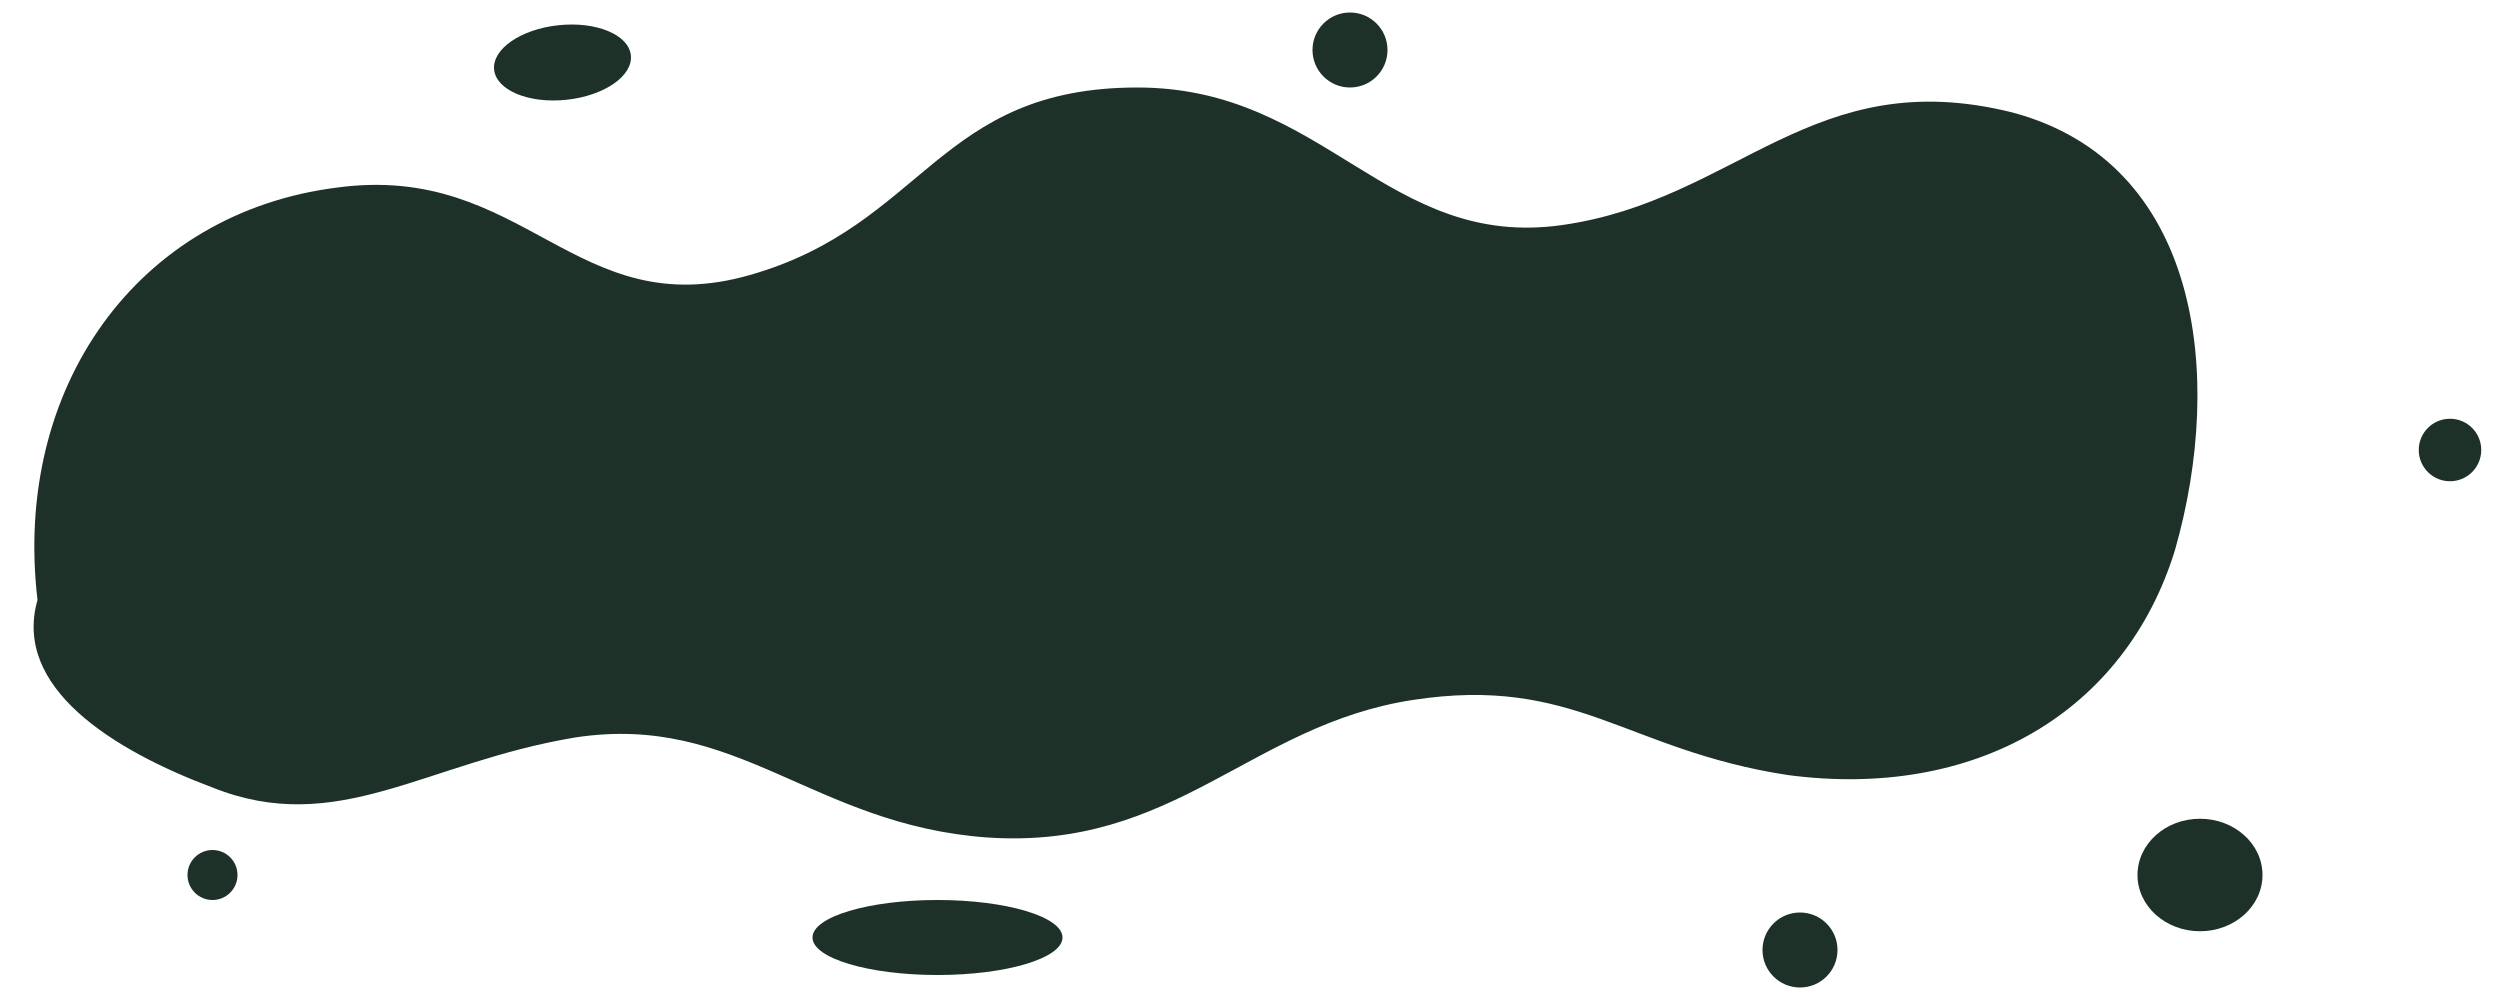
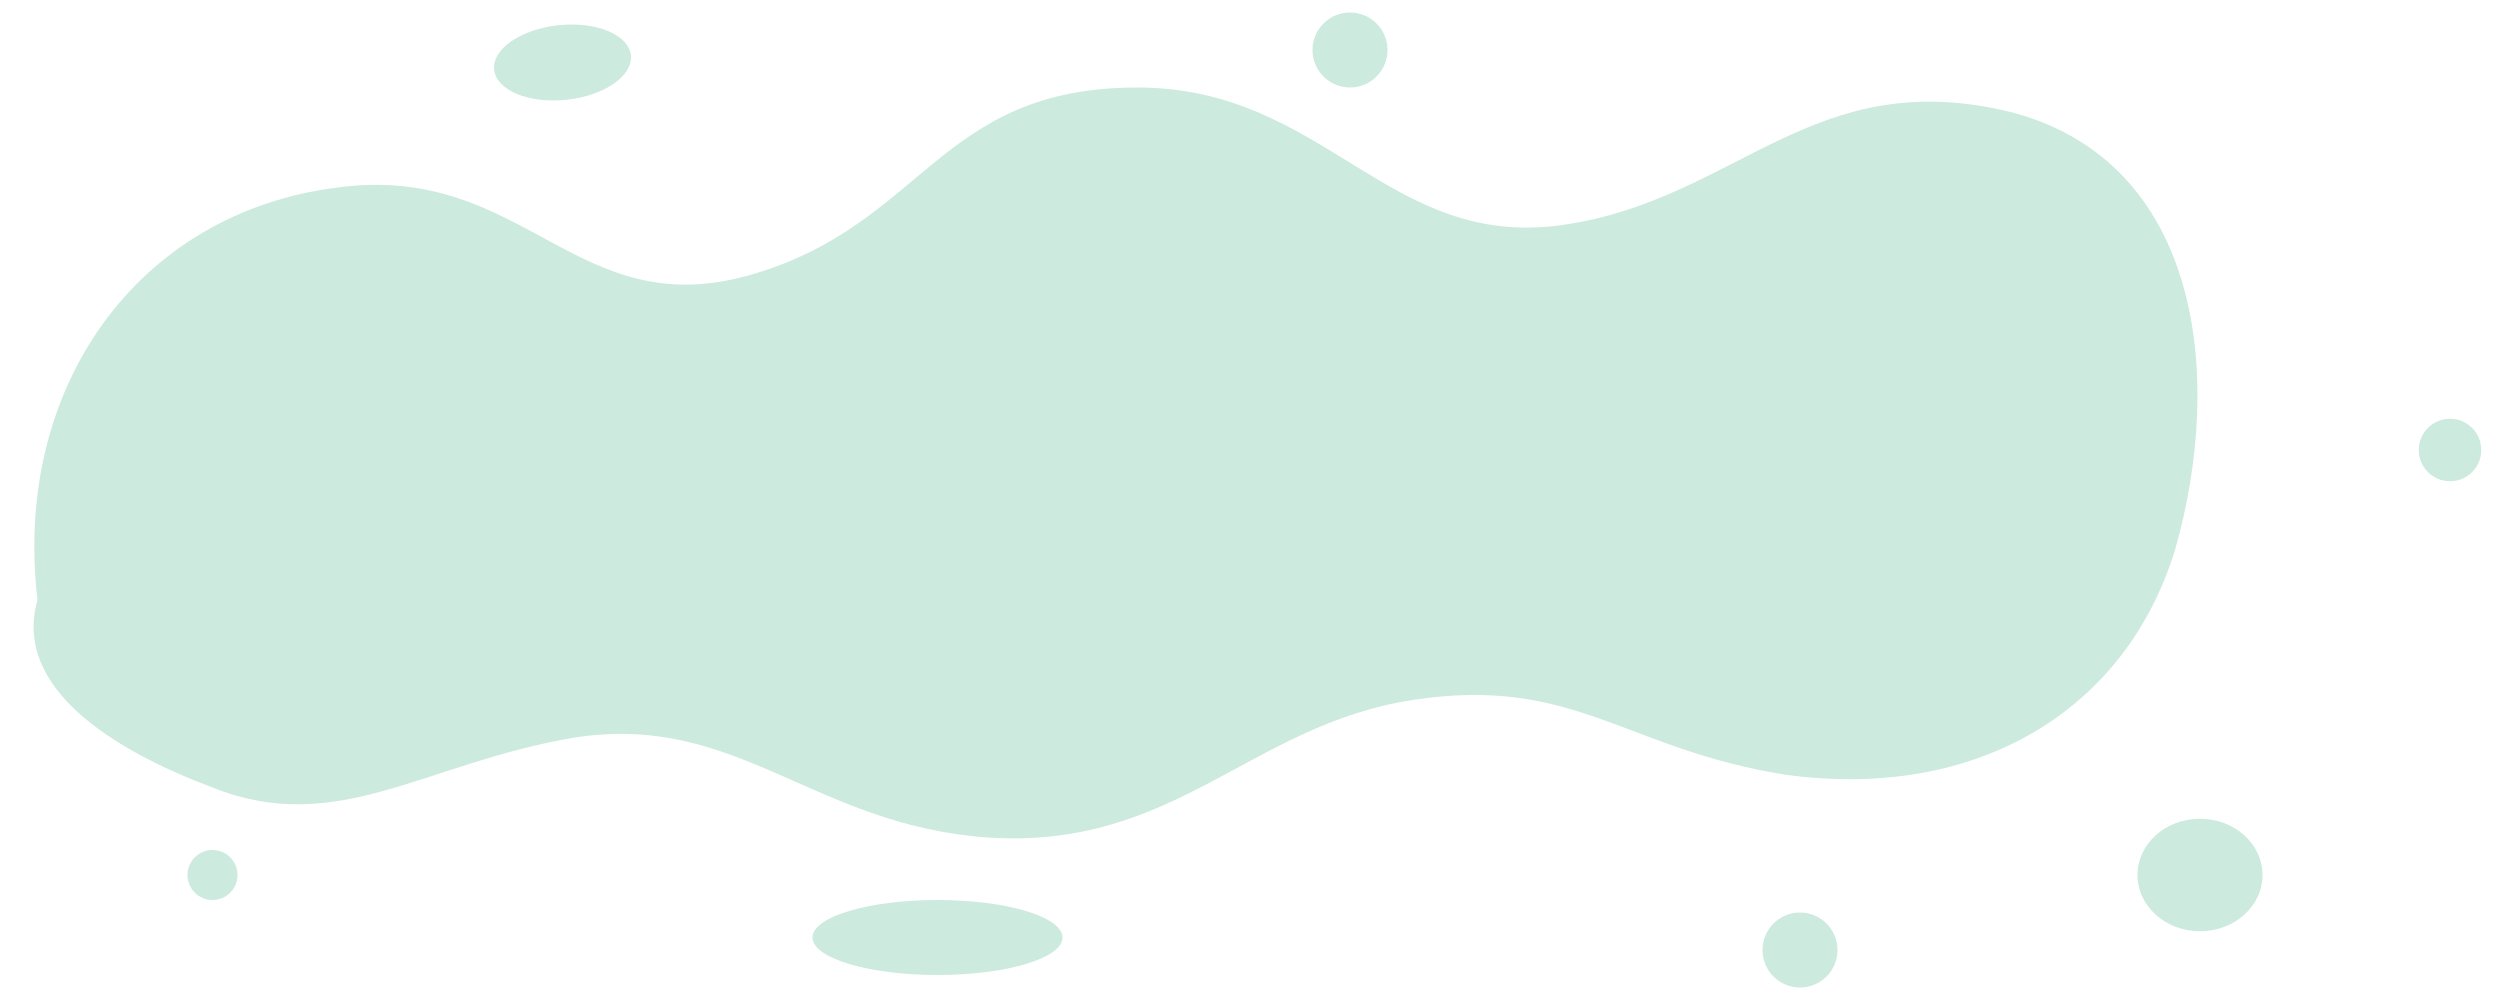
<svg xmlns="http://www.w3.org/2000/svg" viewBox="0 0 400 160" preserveAspectRatio="none">
-   <g fill="#1d3129">
+   <g fill="#cdeade">
    <path d="M6 96C2 62 22 34 54 30c30-4 38 22 66 14s30-30 62-30c30 0 40 26 68 22s40-26 72-18c30 8 34 42 26 70-8 26-32 40-62 36-26-4-34-16-60-12s-38 24-68 22c-28-2-40-20-66-16-24 4-38 16-58 8-16-6-32-16-28-30Z" />
    <ellipse cx="150" cy="150" rx="20" ry="6" />
    <ellipse cx="352" cy="140" rx="10" ry="9" />
    <ellipse cx="90" cy="10" rx="11" ry="6" transform="rotate(-6 90 10)" />
    <circle cx="216" cy="8" r="6" />
    <circle cx="288" cy="152" r="6" />
    <circle cx="34" cy="140" r="4" />
    <circle cx="392" cy="72" r="5" />
  </g>
</svg>
